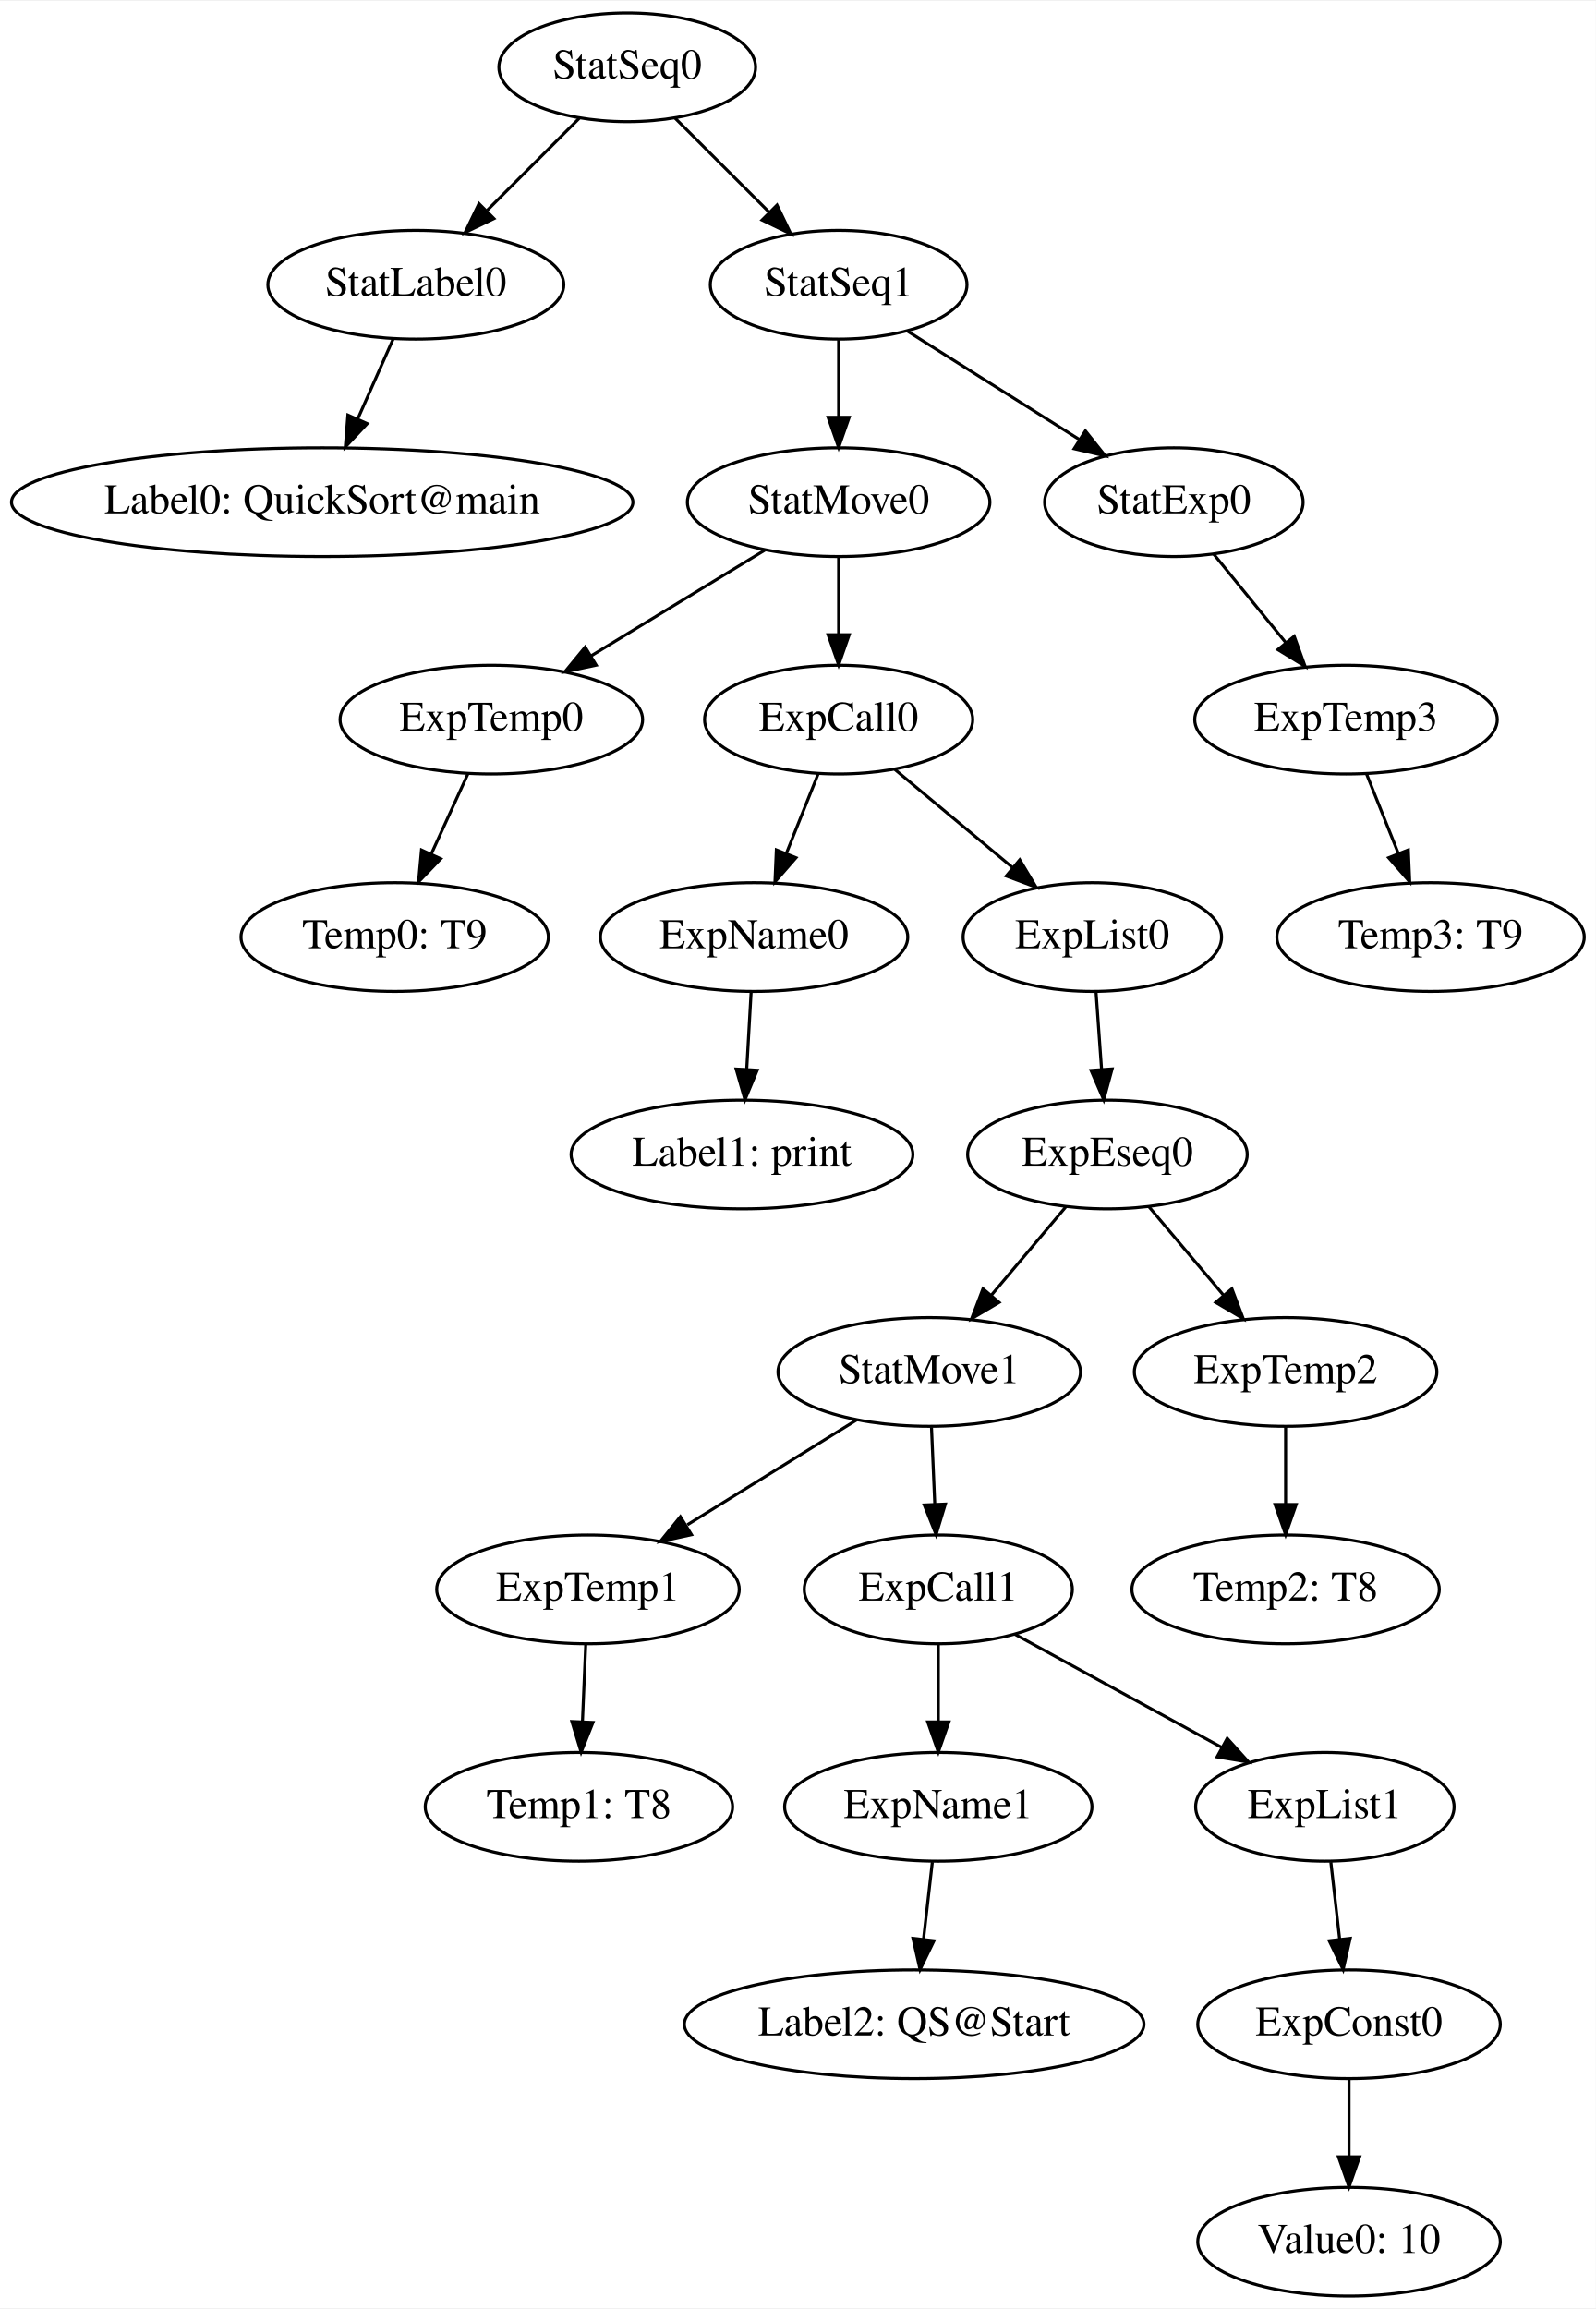
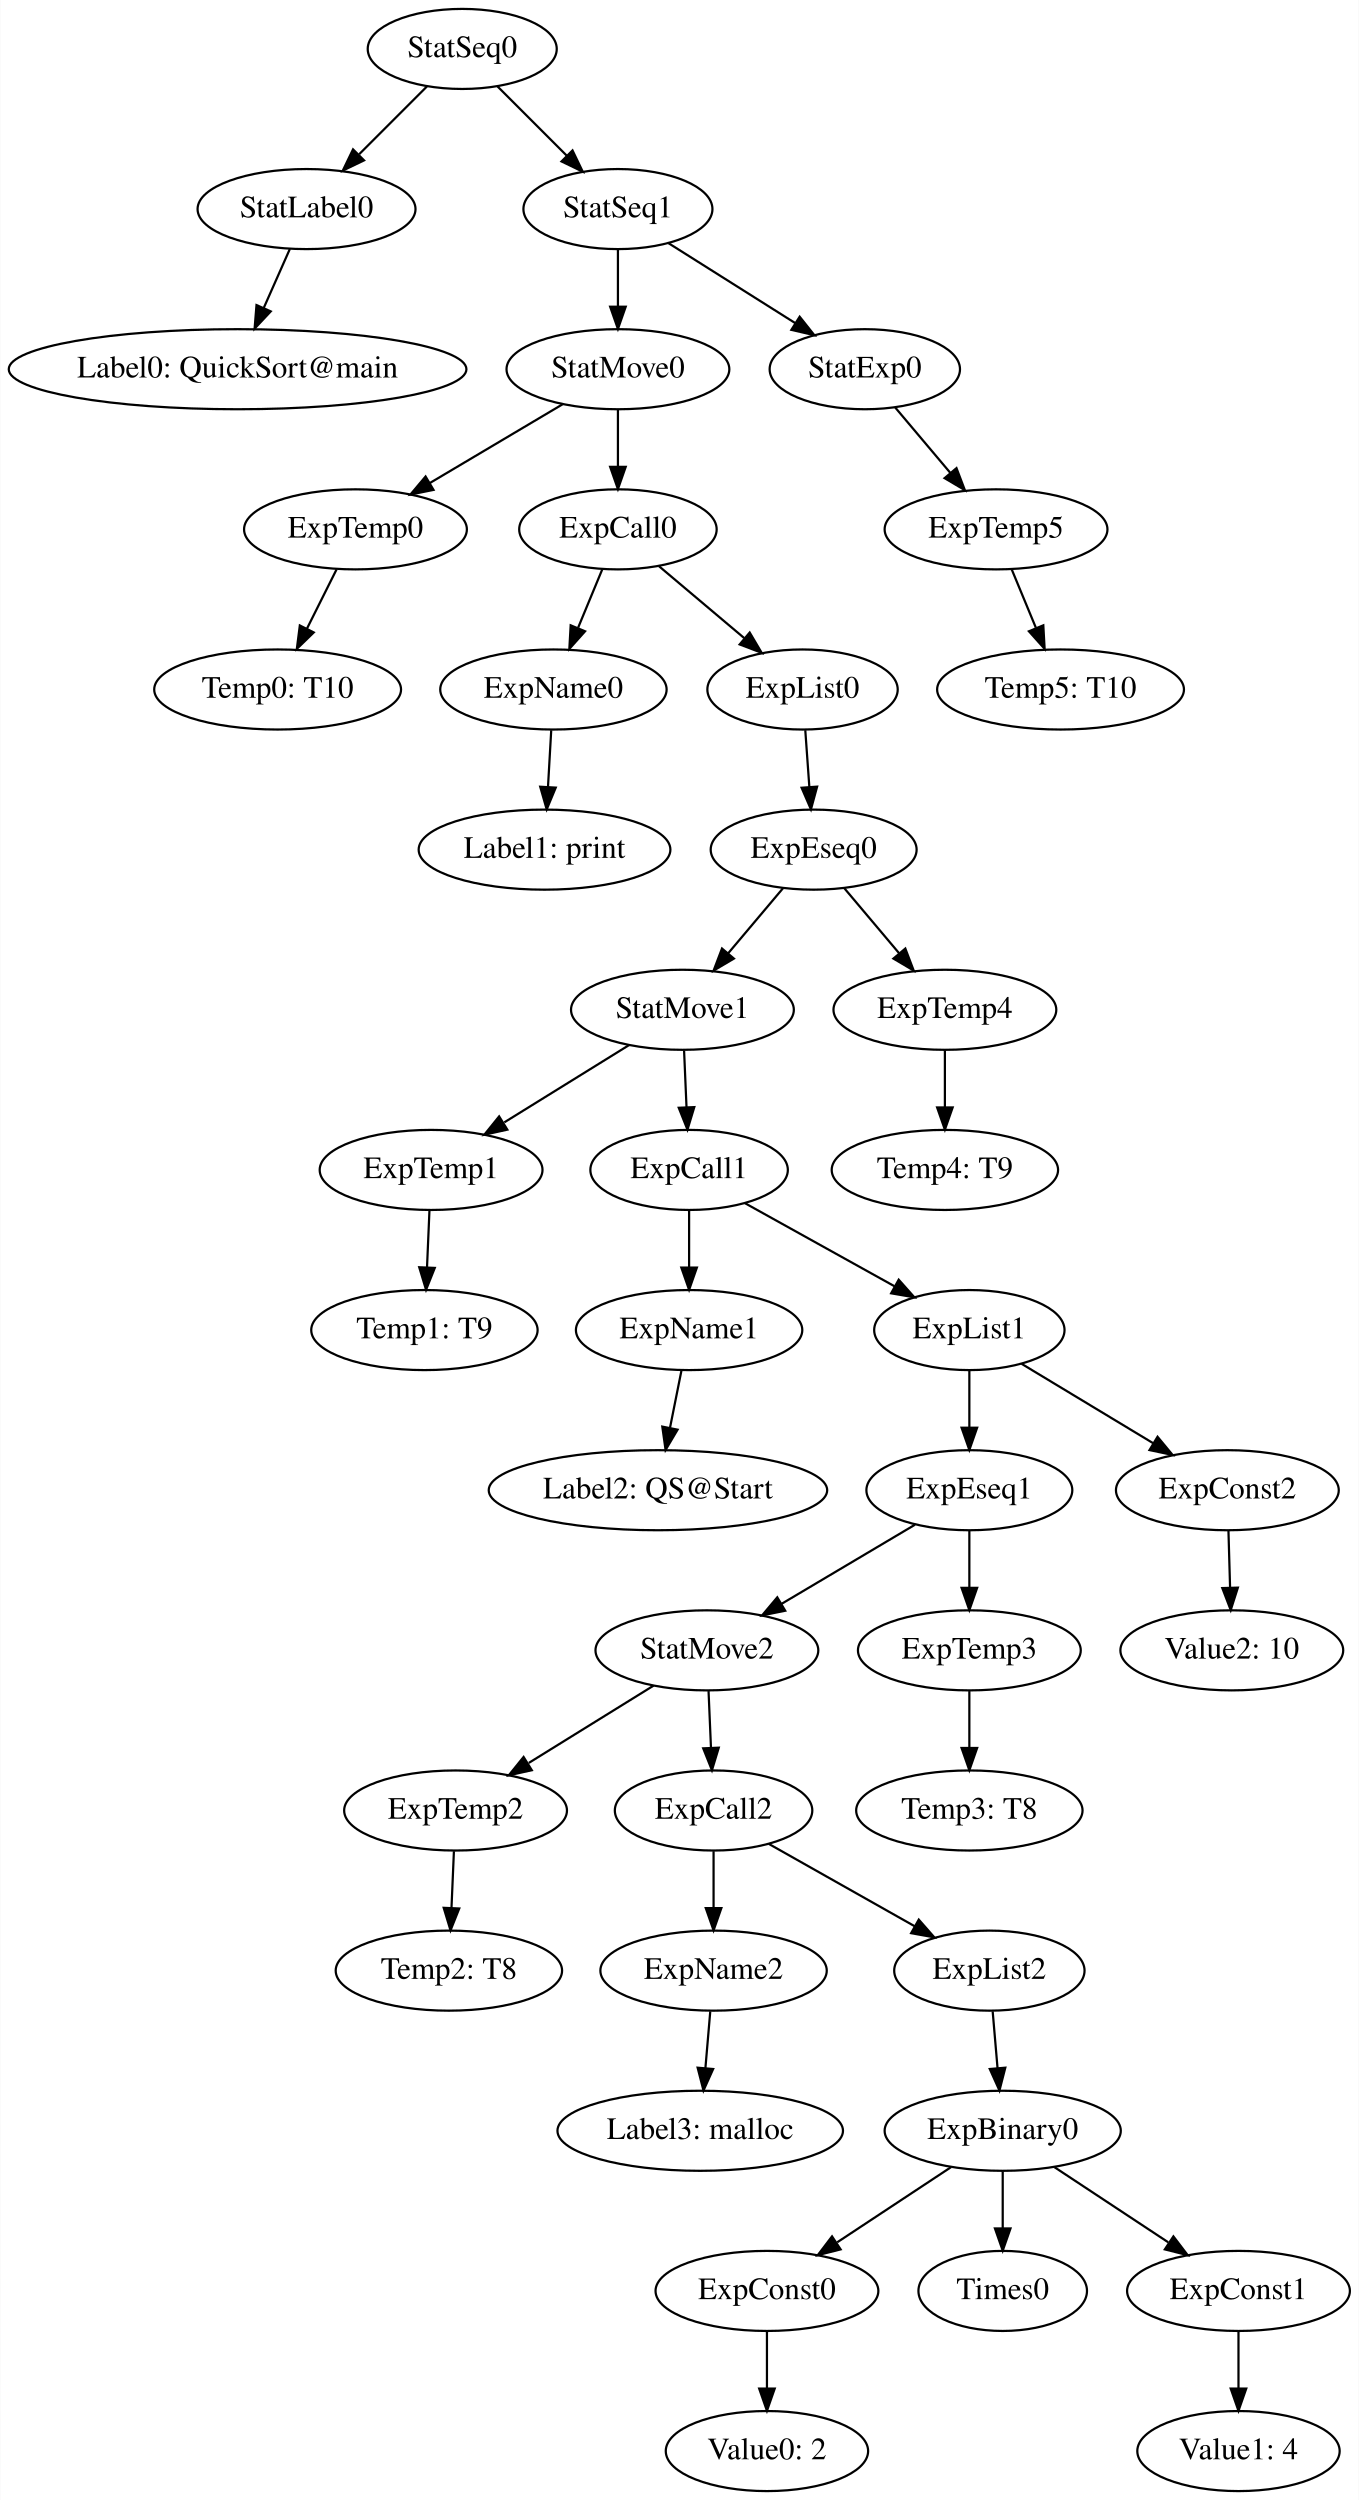
- <svg xmlns="http://www.w3.org/2000/svg" width="528pt" height="764pt" viewBox="0.00 0.00 528.39 764.00">
-   <g id="graph0" class="graph" transform="scale(1 1) rotate(0) translate(4 760)">
-     <polygon fill="white" stroke="none" points="-4,4 -4,-760 524.386,-760 524.386,4 -4,4" />
+ <svg xmlns="http://www.w3.org/2000/svg" width="611pt" height="1124pt" viewBox="0.00 0.00 610.74 1124.00">
+   <g id="graph0" class="graph" transform="scale(1 1) rotate(0) translate(4 1120)">
+     <polygon fill="white" stroke="none" points="-4,4 -4,-1120 606.736,-1120 606.736,4 -4,4" />
    <g id="node1" class="node">
-       <ellipse fill="none" stroke="black" cx="421.691" cy="-306" rx="50.091" ry="18" />
-       <text text-anchor="middle" x="421.691" y="-302.3" font-family="Times,serif" font-size="14.00">ExpTemp2</text>
+       <ellipse fill="none" stroke="black" cx="384.691" cy="-954" rx="42.793" ry="18" />
+       <text text-anchor="middle" x="384.691" y="-950.3" font-family="Times,serif" font-size="14.00">StatExp0</text>
    </g>
    <g id="node2" class="node">
-       <ellipse fill="none" stroke="black" cx="421.691" cy="-234" rx="50.892" ry="18" />
-       <text text-anchor="middle" x="421.691" y="-230.3" font-family="Times,serif" font-size="14.00">Temp2: T8</text>
+       <ellipse fill="none" stroke="black" cx="443.691" cy="-882" rx="50.091" ry="18" />
+       <text text-anchor="middle" x="443.691" y="-878.3" font-family="Times,serif" font-size="14.00">ExpTemp5</text>
    </g>
    <g id="edge1" class="edge">
-       <path fill="none" stroke="black" d="M421.691,-287.697C421.691,-279.983 421.691,-270.712 421.691,-262.112" />
-       <polygon fill="black" stroke="black" points="425.191,-262.104 421.691,-252.104 418.191,-262.104 425.191,-262.104" />
+       <path fill="none" stroke="black" d="M398.375,-936.765C405.715,-928.056 414.91,-917.147 423.096,-907.435" />
+       <polygon fill="black" stroke="black" points="425.903,-909.535 429.671,-899.633 420.55,-905.024 425.903,-909.535" />
+     </g>
+     <g id="node34" class="node">
+       <ellipse fill="none" stroke="black" cx="472.691" cy="-810" rx="55.491" ry="18" />
+       <text text-anchor="middle" x="472.691" y="-806.3" font-family="Times,serif" font-size="14.00">Temp5: T10</text>
+     </g>
+     <g id="edge26" class="edge">
+       <path fill="none" stroke="black" d="M450.711,-864.055C453.975,-856.176 457.935,-846.617 461.59,-837.794" />
+       <polygon fill="black" stroke="black" points="464.94,-838.853 465.534,-828.275 458.473,-836.174 464.94,-838.853" />
    </g>
    <g id="node3" class="node">
-       <ellipse fill="none" stroke="black" cx="362.691" cy="-378" rx="46.292" ry="18" />
-       <text text-anchor="middle" x="362.691" y="-374.3" font-family="Times,serif" font-size="14.00">ExpEseq0</text>
+       <ellipse fill="none" stroke="black" cx="356.691" cy="-810" rx="42.793" ry="18" />
+       <text text-anchor="middle" x="356.691" y="-806.3" font-family="Times,serif" font-size="14.00">ExpList0</text>
+     </g>
+     <g id="node4" class="node">
+       <ellipse fill="none" stroke="black" cx="361.691" cy="-738" rx="46.292" ry="18" />
+       <text text-anchor="middle" x="361.691" y="-734.3" font-family="Times,serif" font-size="14.00">ExpEseq0</text>
+     </g>
+     <g id="edge2" class="edge">
+       <path fill="none" stroke="black" d="M357.927,-791.697C358.478,-783.983 359.14,-774.712 359.754,-766.112" />
+       <polygon fill="black" stroke="black" points="363.248,-766.328 360.469,-756.104 356.265,-765.83 363.248,-766.328" />
+     </g>
+     <g id="node5" class="node">
+       <ellipse fill="none" stroke="black" cx="420.691" cy="-666" rx="50.091" ry="18" />
+       <text text-anchor="middle" x="420.691" y="-662.3" font-family="Times,serif" font-size="14.00">ExpTemp4</text>
+     </g>
+     <g id="edge5" class="edge">
+       <path fill="none" stroke="black" d="M375.375,-720.765C382.715,-712.056 391.91,-701.147 400.096,-691.435" />
+       <polygon fill="black" stroke="black" points="402.903,-693.535 406.671,-683.633 397.55,-689.024 402.903,-693.535" />
+     </g>
+     <g id="node7" class="node">
+       <ellipse fill="none" stroke="black" cx="302.691" cy="-666" rx="50.091" ry="18" />
+       <text text-anchor="middle" x="302.691" y="-662.3" font-family="Times,serif" font-size="14.00">StatMove1</text>
+     </g>
+     <g id="edge4" class="edge">
+       <path fill="none" stroke="black" d="M348.007,-720.765C340.667,-712.056 331.472,-701.147 323.286,-691.435" />
+       <polygon fill="black" stroke="black" points="325.831,-689.024 316.71,-683.633 320.479,-693.535 325.831,-689.024" />
+     </g>
+     <g id="node6" class="node">
+       <ellipse fill="none" stroke="black" cx="420.691" cy="-594" rx="50.892" ry="18" />
+       <text text-anchor="middle" x="420.691" y="-590.3" font-family="Times,serif" font-size="14.00">Temp4: T9</text>
    </g>
    <g id="edge3" class="edge">
-       <path fill="none" stroke="black" d="M376.375,-360.765C383.715,-352.056 392.91,-341.147 401.096,-331.435" />
-       <polygon fill="black" stroke="black" points="403.903,-333.535 407.671,-323.633 398.55,-329.024 403.903,-333.535" />
-     </g>
-     <g id="node4" class="node">
-       <ellipse fill="none" stroke="black" cx="303.691" cy="-306" rx="50.091" ry="18" />
-       <text text-anchor="middle" x="303.691" y="-302.3" font-family="Times,serif" font-size="14.00">StatMove1</text>
-     </g>
-     <g id="edge2" class="edge">
-       <path fill="none" stroke="black" d="M349.007,-360.765C341.667,-352.056 332.472,-341.147 324.286,-331.435" />
-       <polygon fill="black" stroke="black" points="326.831,-329.024 317.71,-323.633 321.479,-333.535 326.831,-329.024" />
+       <path fill="none" stroke="black" d="M420.691,-647.697C420.691,-639.983 420.691,-630.712 420.691,-622.112" />
+       <polygon fill="black" stroke="black" points="424.191,-622.104 420.691,-612.104 417.191,-622.104 424.191,-622.104" />
+     </g>
+     <g id="node10" class="node">
+       <ellipse fill="none" stroke="black" cx="189.691" cy="-594" rx="50.091" ry="18" />
+       <text text-anchor="middle" x="189.691" y="-590.3" font-family="Times,serif" font-size="14.00">ExpTemp1</text>
+     </g>
+     <g id="edge7" class="edge">
+       <path fill="none" stroke="black" d="M278.726,-650.155C262.397,-640.039 240.566,-626.515 222.609,-615.391" />
+       <polygon fill="black" stroke="black" points="223.965,-612.115 213.621,-609.824 220.279,-618.065 223.965,-612.115" />
    </g>
    <g id="node11" class="node">
-       <ellipse fill="none" stroke="black" cx="306.691" cy="-234" rx="44.393" ry="18" />
-       <text text-anchor="middle" x="306.691" y="-230.3" font-family="Times,serif" font-size="14.00">ExpCall1</text>
+       <ellipse fill="none" stroke="black" cx="305.691" cy="-594" rx="44.393" ry="18" />
+       <text text-anchor="middle" x="305.691" y="-590.3" font-family="Times,serif" font-size="14.00">ExpCall1</text>
+     </g>
+     <g id="edge8" class="edge">
+       <path fill="none" stroke="black" d="M303.432,-647.697C303.763,-639.983 304.16,-630.712 304.529,-622.112" />
+       <polygon fill="black" stroke="black" points="308.026,-622.245 304.958,-612.104 301.033,-621.945 308.026,-622.245" />
+     </g>
+     <g id="node8" class="node">
+       <ellipse fill="none" stroke="black" cx="305.691" cy="-522" rx="50.892" ry="18" />
+       <text text-anchor="middle" x="305.691" y="-518.3" font-family="Times,serif" font-size="14.00">ExpName1</text>
+     </g>
+     <g id="node9" class="node">
+       <ellipse fill="none" stroke="black" cx="291.691" cy="-450" rx="76.087" ry="18" />
+       <text text-anchor="middle" x="291.691" y="-446.3" font-family="Times,serif" font-size="14.00">Label2: QS@Start</text>
+     </g>
+     <g id="edge6" class="edge">
+       <path fill="none" stroke="black" d="M302.23,-503.697C300.687,-495.983 298.833,-486.712 297.113,-478.112" />
+       <polygon fill="black" stroke="black" points="300.505,-477.224 295.112,-468.104 293.641,-478.597 300.505,-477.224" />
+     </g>
+     <g id="node35" class="node">
+       <ellipse fill="none" stroke="black" cx="186.691" cy="-522" rx="50.892" ry="18" />
+       <text text-anchor="middle" x="186.691" y="-518.3" font-family="Times,serif" font-size="14.00">Temp1: T9</text>
+     </g>
+     <g id="edge27" class="edge">
+       <path fill="none" stroke="black" d="M188.949,-575.697C188.619,-567.983 188.221,-558.712 187.853,-550.112" />
+       <polygon fill="black" stroke="black" points="191.349,-549.945 187.424,-540.104 184.355,-550.245 191.349,-549.945" />
+     </g>
+     <g id="edge21" class="edge">
+       <path fill="none" stroke="black" d="M305.691,-575.697C305.691,-567.983 305.691,-558.712 305.691,-550.112" />
+       <polygon fill="black" stroke="black" points="309.191,-550.104 305.691,-540.104 302.191,-550.104 309.191,-550.104" />
+     </g>
+     <g id="node16" class="node">
+       <ellipse fill="none" stroke="black" cx="431.691" cy="-522" rx="42.793" ry="18" />
+       <text text-anchor="middle" x="431.691" y="-518.3" font-family="Times,serif" font-size="14.00">ExpList1</text>
+     </g>
+     <g id="edge22" class="edge">
+       <path fill="none" stroke="black" d="M330.886,-579.003C350.154,-568.298 376.909,-553.434 398.013,-541.71" />
+       <polygon fill="black" stroke="black" points="399.927,-544.651 406.969,-536.734 396.527,-538.531 399.927,-544.651" />
+     </g>
+     <g id="node12" class="node">
+       <ellipse fill="none" stroke="black" cx="273.691" cy="-1026" rx="42.494" ry="18" />
+       <text text-anchor="middle" x="273.691" y="-1022.3" font-family="Times,serif" font-size="14.00">StatSeq1</text>
+     </g>
+     <g id="edge10" class="edge">
+       <path fill="none" stroke="black" d="M296.421,-1010.67C312.882,-1000.28 335.336,-986.125 353.477,-974.685" />
+       <polygon fill="black" stroke="black" points="355.399,-977.61 361.991,-969.315 351.665,-971.689 355.399,-977.61" />
+     </g>
+     <g id="node13" class="node">
+       <ellipse fill="none" stroke="black" cx="273.691" cy="-954" rx="50.091" ry="18" />
+       <text text-anchor="middle" x="273.691" y="-950.3" font-family="Times,serif" font-size="14.00">StatMove0</text>
+     </g>
+     <g id="edge9" class="edge">
+       <path fill="none" stroke="black" d="M273.691,-1007.7C273.691,-999.983 273.691,-990.712 273.691,-982.112" />
+       <polygon fill="black" stroke="black" points="277.191,-982.104 273.691,-972.104 270.191,-982.104 277.191,-982.104" />
+     </g>
+     <g id="node19" class="node">
+       <ellipse fill="none" stroke="black" cx="273.691" cy="-882" rx="44.393" ry="18" />
+       <text text-anchor="middle" x="273.691" y="-878.3" font-family="Times,serif" font-size="14.00">ExpCall0</text>
+     </g>
+     <g id="edge36" class="edge">
+       <path fill="none" stroke="black" d="M273.691,-935.697C273.691,-927.983 273.691,-918.712 273.691,-910.112" />
+       <polygon fill="black" stroke="black" points="277.191,-910.104 273.691,-900.104 270.191,-910.104 277.191,-910.104" />
+     </g>
+     <g id="node26" class="node">
+       <ellipse fill="none" stroke="black" cx="155.691" cy="-882" rx="50.091" ry="18" />
+       <text text-anchor="middle" x="155.691" y="-878.3" font-family="Times,serif" font-size="14.00">ExpTemp0</text>
+     </g>
+     <g id="edge35" class="edge">
+       <path fill="none" stroke="black" d="M248.954,-938.326C231.569,-928.012 208.108,-914.095 189.067,-902.8" />
+       <polygon fill="black" stroke="black" points="190.781,-899.747 180.395,-897.655 187.21,-905.767 190.781,-899.747" />
+     </g>
+     <g id="node14" class="node">
+       <ellipse fill="none" stroke="black" cx="552.691" cy="-90" rx="50.091" ry="18" />
+       <text text-anchor="middle" x="552.691" y="-86.3" font-family="Times,serif" font-size="14.00">ExpConst1</text>
+     </g>
+     <g id="node15" class="node">
+       <ellipse fill="none" stroke="black" cx="552.691" cy="-18" rx="45.492" ry="18" />
+       <text text-anchor="middle" x="552.691" y="-14.3" font-family="Times,serif" font-size="14.00">Value1: 4</text>
+     </g>
+     <g id="edge11" class="edge">
+       <path fill="none" stroke="black" d="M552.691,-71.697C552.691,-63.983 552.691,-54.712 552.691,-46.112" />
+       <polygon fill="black" stroke="black" points="556.191,-46.104 552.691,-36.104 549.191,-46.104 556.191,-46.104" />
+     </g>
+     <g id="node17" class="node">
+       <ellipse fill="none" stroke="black" cx="431.691" cy="-450" rx="46.292" ry="18" />
+       <text text-anchor="middle" x="431.691" y="-446.3" font-family="Times,serif" font-size="14.00">ExpEseq1</text>
+     </g>
+     <g id="edge12" class="edge">
+       <path fill="none" stroke="black" d="M431.691,-503.697C431.691,-495.983 431.691,-486.712 431.691,-478.112" />
+       <polygon fill="black" stroke="black" points="435.191,-478.104 431.691,-468.104 428.191,-478.104 435.191,-478.104" />
+     </g>
+     <g id="node18" class="node">
+       <ellipse fill="none" stroke="black" cx="547.691" cy="-450" rx="50.091" ry="18" />
+       <text text-anchor="middle" x="547.691" y="-446.3" font-family="Times,serif" font-size="14.00">ExpConst2</text>
+     </g>
+     <g id="edge13" class="edge">
+       <path fill="none" stroke="black" d="M455.165,-506.834C472.196,-496.557 495.472,-482.511 514.417,-471.079" />
+       <polygon fill="black" stroke="black" points="516.297,-474.033 523.05,-465.869 512.68,-468.039 516.297,-474.033" />
+     </g>
+     <g id="node24" class="node">
+       <ellipse fill="none" stroke="black" cx="431.691" cy="-378" rx="50.091" ry="18" />
+       <text text-anchor="middle" x="431.691" y="-374.3" font-family="Times,serif" font-size="14.00">ExpTemp3</text>
+     </g>
+     <g id="edge38" class="edge">
+       <path fill="none" stroke="black" d="M431.691,-431.697C431.691,-423.983 431.691,-414.712 431.691,-406.112" />
+       <polygon fill="black" stroke="black" points="435.191,-406.104 431.691,-396.104 428.191,-406.104 435.191,-406.104" />
+     </g>
+     <g id="node32" class="node">
+       <ellipse fill="none" stroke="black" cx="313.691" cy="-378" rx="50.091" ry="18" />
+       <text text-anchor="middle" x="313.691" y="-374.3" font-family="Times,serif" font-size="14.00">StatMove2</text>
+     </g>
+     <g id="edge37" class="edge">
+       <path fill="none" stroke="black" d="M407.241,-434.496C389.875,-424.194 366.342,-410.234 347.224,-398.893" />
+       <polygon fill="black" stroke="black" points="348.902,-395.818 338.515,-393.726 345.33,-401.839 348.902,-395.818" />
+     </g>
+     <g id="node42" class="node">
+       <ellipse fill="none" stroke="black" cx="549.691" cy="-378" rx="50.091" ry="18" />
+       <text text-anchor="middle" x="549.691" y="-374.3" font-family="Times,serif" font-size="14.00">Value2: 10</text>
+     </g>
+     <g id="edge41" class="edge">
+       <path fill="none" stroke="black" d="M548.185,-431.697C548.406,-423.983 548.671,-414.712 548.916,-406.112" />
+       <polygon fill="black" stroke="black" points="552.415,-406.2 549.202,-396.104 545.418,-406 552.415,-406.2" />
+     </g>
+     <g id="edge15" class="edge">
+       <path fill="none" stroke="black" d="M292.111,-865.465C303.394,-855.949 318.015,-843.619 330.49,-833.097" />
+       <polygon fill="black" stroke="black" points="332.934,-835.614 338.322,-826.492 328.421,-830.263 332.934,-835.614" />
+     </g>
+     <g id="node20" class="node">
+       <ellipse fill="none" stroke="black" cx="244.691" cy="-810" rx="50.892" ry="18" />
+       <text text-anchor="middle" x="244.691" y="-806.3" font-family="Times,serif" font-size="14.00">ExpName0</text>
+     </g>
+     <g id="edge14" class="edge">
+       <path fill="none" stroke="black" d="M266.671,-864.055C263.407,-856.176 259.446,-846.617 255.791,-837.794" />
+       <polygon fill="black" stroke="black" points="258.909,-836.174 251.848,-828.275 252.442,-838.853 258.909,-836.174" />
+     </g>
+     <g id="node21" class="node">
+       <ellipse fill="none" stroke="black" cx="240.691" cy="-738" rx="56.59" ry="18" />
+       <text text-anchor="middle" x="240.691" y="-734.3" font-family="Times,serif" font-size="14.00">Label1: print</text>
+     </g>
+     <g id="edge16" class="edge">
+       <path fill="none" stroke="black" d="M243.702,-791.697C243.261,-783.983 242.732,-774.712 242.24,-766.112" />
+       <polygon fill="black" stroke="black" points="245.733,-765.888 241.668,-756.104 238.745,-766.288 245.733,-765.888" />
+     </g>
+     <g id="node22" class="node">
+       <ellipse fill="none" stroke="black" cx="133.691" cy="-1026" rx="48.993" ry="18" />
+       <text text-anchor="middle" x="133.691" y="-1022.3" font-family="Times,serif" font-size="14.00">StatLabel0</text>
+     </g>
+     <g id="node23" class="node">
+       <ellipse fill="none" stroke="black" cx="102.691" cy="-954" rx="102.882" ry="18" />
+       <text text-anchor="middle" x="102.691" y="-950.3" font-family="Times,serif" font-size="14.00">Label0: QuickSort@main</text>
+     </g>
+     <g id="edge17" class="edge">
+       <path fill="none" stroke="black" d="M126.187,-1008.05C122.66,-1000.09 118.373,-990.411 114.431,-981.51" />
+       <polygon fill="black" stroke="black" points="117.591,-980.002 110.341,-972.275 111.19,-982.836 117.591,-980.002" />
+     </g>
+     <g id="node25" class="node">
+       <ellipse fill="none" stroke="black" cx="431.691" cy="-306" rx="50.892" ry="18" />
+       <text text-anchor="middle" x="431.691" y="-302.3" font-family="Times,serif" font-size="14.00">Temp3: T8</text>
+     </g>
+     <g id="edge18" class="edge">
+       <path fill="none" stroke="black" d="M431.691,-359.697C431.691,-351.983 431.691,-342.712 431.691,-334.112" />
+       <polygon fill="black" stroke="black" points="435.191,-334.104 431.691,-324.104 428.191,-334.104 435.191,-334.104" />
+     </g>
+     <g id="node27" class="node">
+       <ellipse fill="none" stroke="black" cx="120.691" cy="-810" rx="55.491" ry="18" />
+       <text text-anchor="middle" x="120.691" y="-806.3" font-family="Times,serif" font-size="14.00">Temp0: T10</text>
+     </g>
+     <g id="edge19" class="edge">
+       <path fill="none" stroke="black" d="M147.218,-864.055C143.194,-856.007 138.293,-846.205 133.804,-837.226" />
+       <polygon fill="black" stroke="black" points="136.931,-835.654 129.329,-828.275 130.67,-838.785 136.931,-835.654" />
+     </g>
+     <g id="node28" class="node">
+       <ellipse fill="none" stroke="black" cx="440.691" cy="-234" rx="42.793" ry="18" />
+       <text text-anchor="middle" x="440.691" y="-230.3" font-family="Times,serif" font-size="14.00">ExpList2</text>
+     </g>
+     <g id="node29" class="node">
+       <ellipse fill="none" stroke="black" cx="446.691" cy="-162" rx="53.091" ry="18" />
+       <text text-anchor="middle" x="446.691" y="-158.3" font-family="Times,serif" font-size="14.00">ExpBinary0</text>
+     </g>
+     <g id="edge20" class="edge">
+       <path fill="none" stroke="black" d="M442.174,-215.697C442.835,-207.983 443.63,-198.712 444.367,-190.112" />
+       <polygon fill="black" stroke="black" points="447.858,-190.367 445.225,-180.104 440.883,-189.769 447.858,-190.367" />
+     </g>
+     <g id="edge34" class="edge">
+       <path fill="none" stroke="black" d="M469.953,-145.638C484.968,-135.723 504.691,-122.698 521.114,-111.853" />
+       <polygon fill="black" stroke="black" points="523.432,-114.517 529.847,-106.085 519.574,-108.675 523.432,-114.517" />
+     </g>
+     <g id="node39" class="node">
+       <ellipse fill="none" stroke="black" cx="340.691" cy="-90" rx="50.091" ry="18" />
+       <text text-anchor="middle" x="340.691" y="-86.3" font-family="Times,serif" font-size="14.00">ExpConst0</text>
+     </g>
+     <g id="edge32" class="edge">
+       <path fill="none" stroke="black" d="M423.429,-145.638C408.414,-135.723 388.691,-122.698 372.268,-111.853" />
+       <polygon fill="black" stroke="black" points="373.808,-108.675 363.534,-106.085 369.95,-114.517 373.808,-108.675" />
+     </g>
+     <g id="node41" class="node">
+       <ellipse fill="none" stroke="black" cx="446.691" cy="-90" rx="37.894" ry="18" />
+       <text text-anchor="middle" x="446.691" y="-86.3" font-family="Times,serif" font-size="14.00">Times0</text>
+     </g>
+     <g id="edge33" class="edge">
+       <path fill="none" stroke="black" d="M446.691,-143.697C446.691,-135.983 446.691,-126.712 446.691,-118.112" />
+       <polygon fill="black" stroke="black" points="450.191,-118.104 446.691,-108.104 443.191,-118.104 450.191,-118.104" />
+     </g>
+     <g id="node30" class="node">
+       <ellipse fill="none" stroke="black" cx="200.691" cy="-306" rx="50.091" ry="18" />
+       <text text-anchor="middle" x="200.691" y="-302.3" font-family="Times,serif" font-size="14.00">ExpTemp2</text>
+     </g>
+     <g id="node31" class="node">
+       <ellipse fill="none" stroke="black" cx="197.691" cy="-234" rx="50.892" ry="18" />
+       <text text-anchor="middle" x="197.691" y="-230.3" font-family="Times,serif" font-size="14.00">Temp2: T8</text>
+     </g>
+     <g id="edge23" class="edge">
+       <path fill="none" stroke="black" d="M199.949,-287.697C199.619,-279.983 199.221,-270.712 198.853,-262.112" />
+       <polygon fill="black" stroke="black" points="202.349,-261.945 198.424,-252.104 195.355,-262.245 202.349,-261.945" />
    </g>
    <g id="edge24" class="edge">
-       <path fill="none" stroke="black" d="M304.432,-287.697C304.763,-279.983 305.16,-270.712 305.529,-262.112" />
-       <polygon fill="black" stroke="black" points="309.026,-262.245 305.958,-252.104 302.033,-261.945 309.026,-262.245" />
-     </g>
-     <g id="node24" class="node">
-       <ellipse fill="none" stroke="black" cx="190.691" cy="-234" rx="50.091" ry="18" />
-       <text text-anchor="middle" x="190.691" y="-230.3" font-family="Times,serif" font-size="14.00">ExpTemp1</text>
-     </g>
-     <g id="edge23" class="edge">
-       <path fill="none" stroke="black" d="M279.726,-290.155C263.397,-280.039 241.566,-266.515 223.609,-255.391" />
-       <polygon fill="black" stroke="black" points="224.965,-252.115 214.621,-249.824 221.279,-258.065 224.965,-252.115" />
-     </g>
-     <g id="node5" class="node">
-       <ellipse fill="none" stroke="black" cx="442.691" cy="-90" rx="50.091" ry="18" />
-       <text text-anchor="middle" x="442.691" y="-86.3" font-family="Times,serif" font-size="14.00">ExpConst0</text>
-     </g>
-     <g id="node6" class="node">
-       <ellipse fill="none" stroke="black" cx="442.691" cy="-18" rx="50.091" ry="18" />
-       <text text-anchor="middle" x="442.691" y="-14.3" font-family="Times,serif" font-size="14.00">Value0: 10</text>
-     </g>
-     <g id="edge4" class="edge">
-       <path fill="none" stroke="black" d="M442.691,-71.697C442.691,-63.983 442.691,-54.712 442.691,-46.112" />
-       <polygon fill="black" stroke="black" points="446.191,-46.104 442.691,-36.104 439.191,-46.104 446.191,-46.104" />
-     </g>
-     <g id="node7" class="node">
-       <ellipse fill="none" stroke="black" cx="273.691" cy="-594" rx="50.091" ry="18" />
-       <text text-anchor="middle" x="273.691" y="-590.3" font-family="Times,serif" font-size="14.00">StatMove0</text>
-     </g>
-     <g id="node8" class="node">
-       <ellipse fill="none" stroke="black" cx="158.691" cy="-522" rx="50.091" ry="18" />
-       <text text-anchor="middle" x="158.691" y="-518.3" font-family="Times,serif" font-size="14.00">ExpTemp0</text>
-     </g>
-     <g id="edge5" class="edge">
-       <path fill="none" stroke="black" d="M249.302,-578.155C232.531,-567.946 210.058,-554.267 191.689,-543.086" />
-       <polygon fill="black" stroke="black" points="193.406,-540.034 183.044,-537.824 189.766,-546.013 193.406,-540.034" />
-     </g>
-     <g id="node9" class="node">
-       <ellipse fill="none" stroke="black" cx="273.691" cy="-522" rx="44.393" ry="18" />
-       <text text-anchor="middle" x="273.691" y="-518.3" font-family="Times,serif" font-size="14.00">ExpCall0</text>
-     </g>
-     <g id="edge6" class="edge">
-       <path fill="none" stroke="black" d="M273.691,-575.697C273.691,-567.983 273.691,-558.712 273.691,-550.112" />
-       <polygon fill="black" stroke="black" points="277.191,-550.104 273.691,-540.104 270.191,-550.104 277.191,-550.104" />
-     </g>
-     <g id="node16" class="node">
-       <ellipse fill="none" stroke="black" cx="126.691" cy="-450" rx="50.892" ry="18" />
-       <text text-anchor="middle" x="126.691" y="-446.3" font-family="Times,serif" font-size="14.00">Temp0: T9</text>
-     </g>
-     <g id="edge11" class="edge">
-       <path fill="none" stroke="black" d="M150.945,-504.055C147.304,-496.091 142.879,-486.411 138.81,-477.51" />
-       <polygon fill="black" stroke="black" points="141.929,-475.915 134.588,-468.275 135.563,-478.825 141.929,-475.915" />
-     </g>
-     <g id="node10" class="node">
-       <ellipse fill="none" stroke="black" cx="357.691" cy="-450" rx="42.793" ry="18" />
-       <text text-anchor="middle" x="357.691" y="-446.3" font-family="Times,serif" font-size="14.00">ExpList0</text>
-     </g>
-     <g id="edge20" class="edge">
-       <path fill="none" stroke="black" d="M292.333,-505.465C303.752,-495.949 318.549,-483.619 331.174,-473.097" />
-       <polygon fill="black" stroke="black" points="333.659,-475.583 339.101,-466.492 329.178,-470.205 333.659,-475.583" />
-     </g>
-     <g id="node22" class="node">
-       <ellipse fill="none" stroke="black" cx="245.691" cy="-450" rx="50.892" ry="18" />
-       <text text-anchor="middle" x="245.691" y="-446.3" font-family="Times,serif" font-size="14.00">ExpName0</text>
-     </g>
-     <g id="edge19" class="edge">
-       <path fill="none" stroke="black" d="M266.913,-504.055C263.761,-496.176 259.937,-486.617 256.409,-477.794" />
-       <polygon fill="black" stroke="black" points="259.565,-476.26 252.601,-468.275 253.065,-478.86 259.565,-476.26" />
-     </g>
-     <g id="edge7" class="edge">
-       <path fill="none" stroke="black" d="M358.927,-431.697C359.478,-423.983 360.14,-414.712 360.754,-406.112" />
-       <polygon fill="black" stroke="black" points="364.248,-406.328 361.469,-396.104 357.265,-405.83 364.248,-406.328" />
-     </g>
-     <g id="node12" class="node">
-       <ellipse fill="none" stroke="black" cx="306.691" cy="-162" rx="50.892" ry="18" />
-       <text text-anchor="middle" x="306.691" y="-158.3" font-family="Times,serif" font-size="14.00">ExpName1</text>
-     </g>
-     <g id="edge8" class="edge">
-       <path fill="none" stroke="black" d="M306.691,-215.697C306.691,-207.983 306.691,-198.712 306.691,-190.112" />
-       <polygon fill="black" stroke="black" points="310.191,-190.104 306.691,-180.104 303.191,-190.104 310.191,-190.104" />
-     </g>
-     <g id="node13" class="node">
-       <ellipse fill="none" stroke="black" cx="434.691" cy="-162" rx="42.793" ry="18" />
-       <text text-anchor="middle" x="434.691" y="-158.3" font-family="Times,serif" font-size="14.00">ExpList1</text>
-     </g>
-     <g id="edge9" class="edge">
-       <path fill="none" stroke="black" d="M331.98,-219.17C351.615,-208.432 379.037,-193.436 400.608,-181.639" />
-       <polygon fill="black" stroke="black" points="402.36,-184.67 409.455,-176.801 399.002,-178.528 402.36,-184.67" />
-     </g>
-     <g id="node26" class="node">
-       <ellipse fill="none" stroke="black" cx="298.691" cy="-90" rx="76.087" ry="18" />
-       <text text-anchor="middle" x="298.691" y="-86.3" font-family="Times,serif" font-size="14.00">Label2: QS@Start</text>
+       <path fill="none" stroke="black" d="M289.726,-362.155C273.397,-352.039 251.566,-338.515 233.609,-327.391" />
+       <polygon fill="black" stroke="black" points="234.965,-324.115 224.621,-321.824 231.279,-330.065 234.965,-324.115" />
+     </g>
+     <g id="node33" class="node">
+       <ellipse fill="none" stroke="black" cx="316.691" cy="-306" rx="44.393" ry="18" />
+       <text text-anchor="middle" x="316.691" y="-302.3" font-family="Times,serif" font-size="14.00">ExpCall2</text>
    </g>
    <g id="edge25" class="edge">
-       <path fill="none" stroke="black" d="M304.713,-143.697C303.832,-135.983 302.772,-126.712 301.789,-118.112" />
-       <polygon fill="black" stroke="black" points="305.259,-117.642 300.646,-108.104 298.304,-118.437 305.259,-117.642" />
-     </g>
-     <g id="edge22" class="edge">
-       <path fill="none" stroke="black" d="M436.668,-143.697C437.55,-135.983 438.609,-126.712 439.592,-118.112" />
-       <polygon fill="black" stroke="black" points="443.078,-118.437 440.736,-108.104 436.123,-117.642 443.078,-118.437" />
-     </g>
-     <g id="node14" class="node">
-       <ellipse fill="none" stroke="black" cx="384.691" cy="-594" rx="42.793" ry="18" />
-       <text text-anchor="middle" x="384.691" y="-590.3" font-family="Times,serif" font-size="14.00">StatExp0</text>
-     </g>
-     <g id="node15" class="node">
-       <ellipse fill="none" stroke="black" cx="441.691" cy="-522" rx="50.091" ry="18" />
-       <text text-anchor="middle" x="441.691" y="-518.3" font-family="Times,serif" font-size="14.00">ExpTemp3</text>
-     </g>
-     <g id="edge10" class="edge">
-       <path fill="none" stroke="black" d="M397.911,-576.765C405.002,-568.056 413.886,-557.147 421.794,-547.435" />
-       <polygon fill="black" stroke="black" points="424.546,-549.598 428.147,-539.633 419.118,-545.178 424.546,-549.598" />
-     </g>
-     <g id="node17" class="node">
-       <ellipse fill="none" stroke="black" cx="469.691" cy="-450" rx="50.892" ry="18" />
-       <text text-anchor="middle" x="469.691" y="-446.3" font-family="Times,serif" font-size="14.00">Temp3: T9</text>
-     </g>
-     <g id="edge12" class="edge">
-       <path fill="none" stroke="black" d="M448.469,-504.055C451.62,-496.176 455.444,-486.617 458.973,-477.794" />
-       <polygon fill="black" stroke="black" points="462.316,-478.86 462.781,-468.275 455.817,-476.26 462.316,-478.86" />
-     </g>
-     <g id="node18" class="node">
-       <ellipse fill="none" stroke="black" cx="203.691" cy="-738" rx="42.494" ry="18" />
-       <text text-anchor="middle" x="203.691" y="-734.3" font-family="Times,serif" font-size="14.00">StatSeq0</text>
-     </g>
-     <g id="node19" class="node">
-       <ellipse fill="none" stroke="black" cx="133.691" cy="-666" rx="48.993" ry="18" />
-       <text text-anchor="middle" x="133.691" y="-662.3" font-family="Times,serif" font-size="14.00">StatLabel0</text>
-     </g>
-     <g id="edge13" class="edge">
-       <path fill="none" stroke="black" d="M187.807,-721.116C178.806,-712.116 167.373,-700.682 157.337,-690.646" />
-       <polygon fill="black" stroke="black" points="159.544,-687.903 149.998,-683.307 154.594,-692.853 159.544,-687.903" />
-     </g>
-     <g id="node20" class="node">
-       <ellipse fill="none" stroke="black" cx="273.691" cy="-666" rx="42.494" ry="18" />
-       <text text-anchor="middle" x="273.691" y="-662.3" font-family="Times,serif" font-size="14.00">StatSeq1</text>
-     </g>
-     <g id="edge14" class="edge">
-       <path fill="none" stroke="black" d="M219.575,-721.116C228.793,-711.897 240.564,-700.127 250.772,-689.919" />
-       <polygon fill="black" stroke="black" points="253.273,-692.367 257.87,-682.821 248.324,-687.417 253.273,-692.367" />
-     </g>
-     <g id="node21" class="node">
-       <ellipse fill="none" stroke="black" cx="102.691" cy="-594" rx="102.882" ry="18" />
-       <text text-anchor="middle" x="102.691" y="-590.3" font-family="Times,serif" font-size="14.00">Label0: QuickSort@main</text>
-     </g>
-     <g id="edge15" class="edge">
-       <path fill="none" stroke="black" d="M126.187,-648.055C122.66,-640.091 118.373,-630.411 114.431,-621.51" />
-       <polygon fill="black" stroke="black" points="117.591,-620.002 110.341,-612.275 111.19,-622.836 117.591,-620.002" />
-     </g>
-     <g id="edge17" class="edge">
-       <path fill="none" stroke="black" d="M273.691,-647.697C273.691,-639.983 273.691,-630.712 273.691,-622.112" />
-       <polygon fill="black" stroke="black" points="277.191,-622.104 273.691,-612.104 270.191,-622.104 277.191,-622.104" />
-     </g>
-     <g id="edge18" class="edge">
-       <path fill="none" stroke="black" d="M296.421,-650.666C312.882,-640.285 335.336,-626.125 353.477,-614.685" />
-       <polygon fill="black" stroke="black" points="355.399,-617.61 361.991,-609.315 351.665,-611.689 355.399,-617.61" />
-     </g>
-     <g id="node23" class="node">
-       <ellipse fill="none" stroke="black" cx="241.691" cy="-378" rx="56.59" ry="18" />
-       <text text-anchor="middle" x="241.691" y="-374.3" font-family="Times,serif" font-size="14.00">Label1: print</text>
-     </g>
-     <g id="edge16" class="edge">
-       <path fill="none" stroke="black" d="M244.702,-431.697C244.261,-423.983 243.732,-414.712 243.24,-406.112" />
-       <polygon fill="black" stroke="black" points="246.733,-405.888 242.668,-396.104 239.745,-406.288 246.733,-405.888" />
-     </g>
-     <g id="node25" class="node">
-       <ellipse fill="none" stroke="black" cx="187.691" cy="-162" rx="50.892" ry="18" />
-       <text text-anchor="middle" x="187.691" y="-158.3" font-family="Times,serif" font-size="14.00">Temp1: T8</text>
-     </g>
-     <g id="edge21" class="edge">
-       <path fill="none" stroke="black" d="M189.949,-215.697C189.619,-207.983 189.221,-198.712 188.853,-190.112" />
-       <polygon fill="black" stroke="black" points="192.349,-189.945 188.424,-180.104 185.355,-190.245 192.349,-189.945" />
+       <path fill="none" stroke="black" d="M314.432,-359.697C314.763,-351.983 315.16,-342.712 315.529,-334.112" />
+       <polygon fill="black" stroke="black" points="319.026,-334.245 315.958,-324.104 312.033,-333.945 319.026,-334.245" />
+     </g>
+     <g id="edge40" class="edge">
+       <path fill="none" stroke="black" d="M341.486,-291.003C360.325,-280.368 386.437,-265.627 407.143,-253.939" />
+       <polygon fill="black" stroke="black" points="408.951,-256.937 415.939,-248.973 405.51,-250.841 408.951,-256.937" />
+     </g>
+     <g id="node37" class="node">
+       <ellipse fill="none" stroke="black" cx="316.691" cy="-234" rx="50.892" ry="18" />
+       <text text-anchor="middle" x="316.691" y="-230.3" font-family="Times,serif" font-size="14.00">ExpName2</text>
+     </g>
+     <g id="edge39" class="edge">
+       <path fill="none" stroke="black" d="M316.691,-287.697C316.691,-279.983 316.691,-270.712 316.691,-262.112" />
+       <polygon fill="black" stroke="black" points="320.191,-262.104 316.691,-252.104 313.191,-262.104 320.191,-262.104" />
+     </g>
+     <g id="node36" class="node">
+       <ellipse fill="none" stroke="black" cx="203.691" cy="-1098" rx="42.494" ry="18" />
+       <text text-anchor="middle" x="203.691" y="-1094.3" font-family="Times,serif" font-size="14.00">StatSeq0</text>
+     </g>
+     <g id="edge29" class="edge">
+       <path fill="none" stroke="black" d="M219.575,-1081.12C228.793,-1071.9 240.564,-1060.13 250.772,-1049.92" />
+       <polygon fill="black" stroke="black" points="253.273,-1052.37 257.87,-1042.82 248.324,-1047.42 253.273,-1052.37" />
+     </g>
+     <g id="edge28" class="edge">
+       <path fill="none" stroke="black" d="M187.807,-1081.12C178.806,-1072.12 167.373,-1060.68 157.337,-1050.65" />
+       <polygon fill="black" stroke="black" points="159.544,-1047.9 149.998,-1043.31 154.594,-1052.85 159.544,-1047.9" />
+     </g>
+     <g id="node38" class="node">
+       <ellipse fill="none" stroke="black" cx="310.691" cy="-162" rx="64.189" ry="18" />
+       <text text-anchor="middle" x="310.691" y="-158.3" font-family="Times,serif" font-size="14.00">Label3: malloc</text>
+     </g>
+     <g id="edge30" class="edge">
+       <path fill="none" stroke="black" d="M315.208,-215.697C314.547,-207.983 313.752,-198.712 313.015,-190.112" />
+       <polygon fill="black" stroke="black" points="316.498,-189.769 312.157,-180.104 309.524,-190.367 316.498,-189.769" />
+     </g>
+     <g id="node40" class="node">
+       <ellipse fill="none" stroke="black" cx="340.691" cy="-18" rx="45.492" ry="18" />
+       <text text-anchor="middle" x="340.691" y="-14.3" font-family="Times,serif" font-size="14.00">Value0: 2</text>
+     </g>
+     <g id="edge31" class="edge">
+       <path fill="none" stroke="black" d="M340.691,-71.697C340.691,-63.983 340.691,-54.712 340.691,-46.112" />
+       <polygon fill="black" stroke="black" points="344.191,-46.104 340.691,-36.104 337.191,-46.104 344.191,-46.104" />
    </g>
  </g>
</svg>
